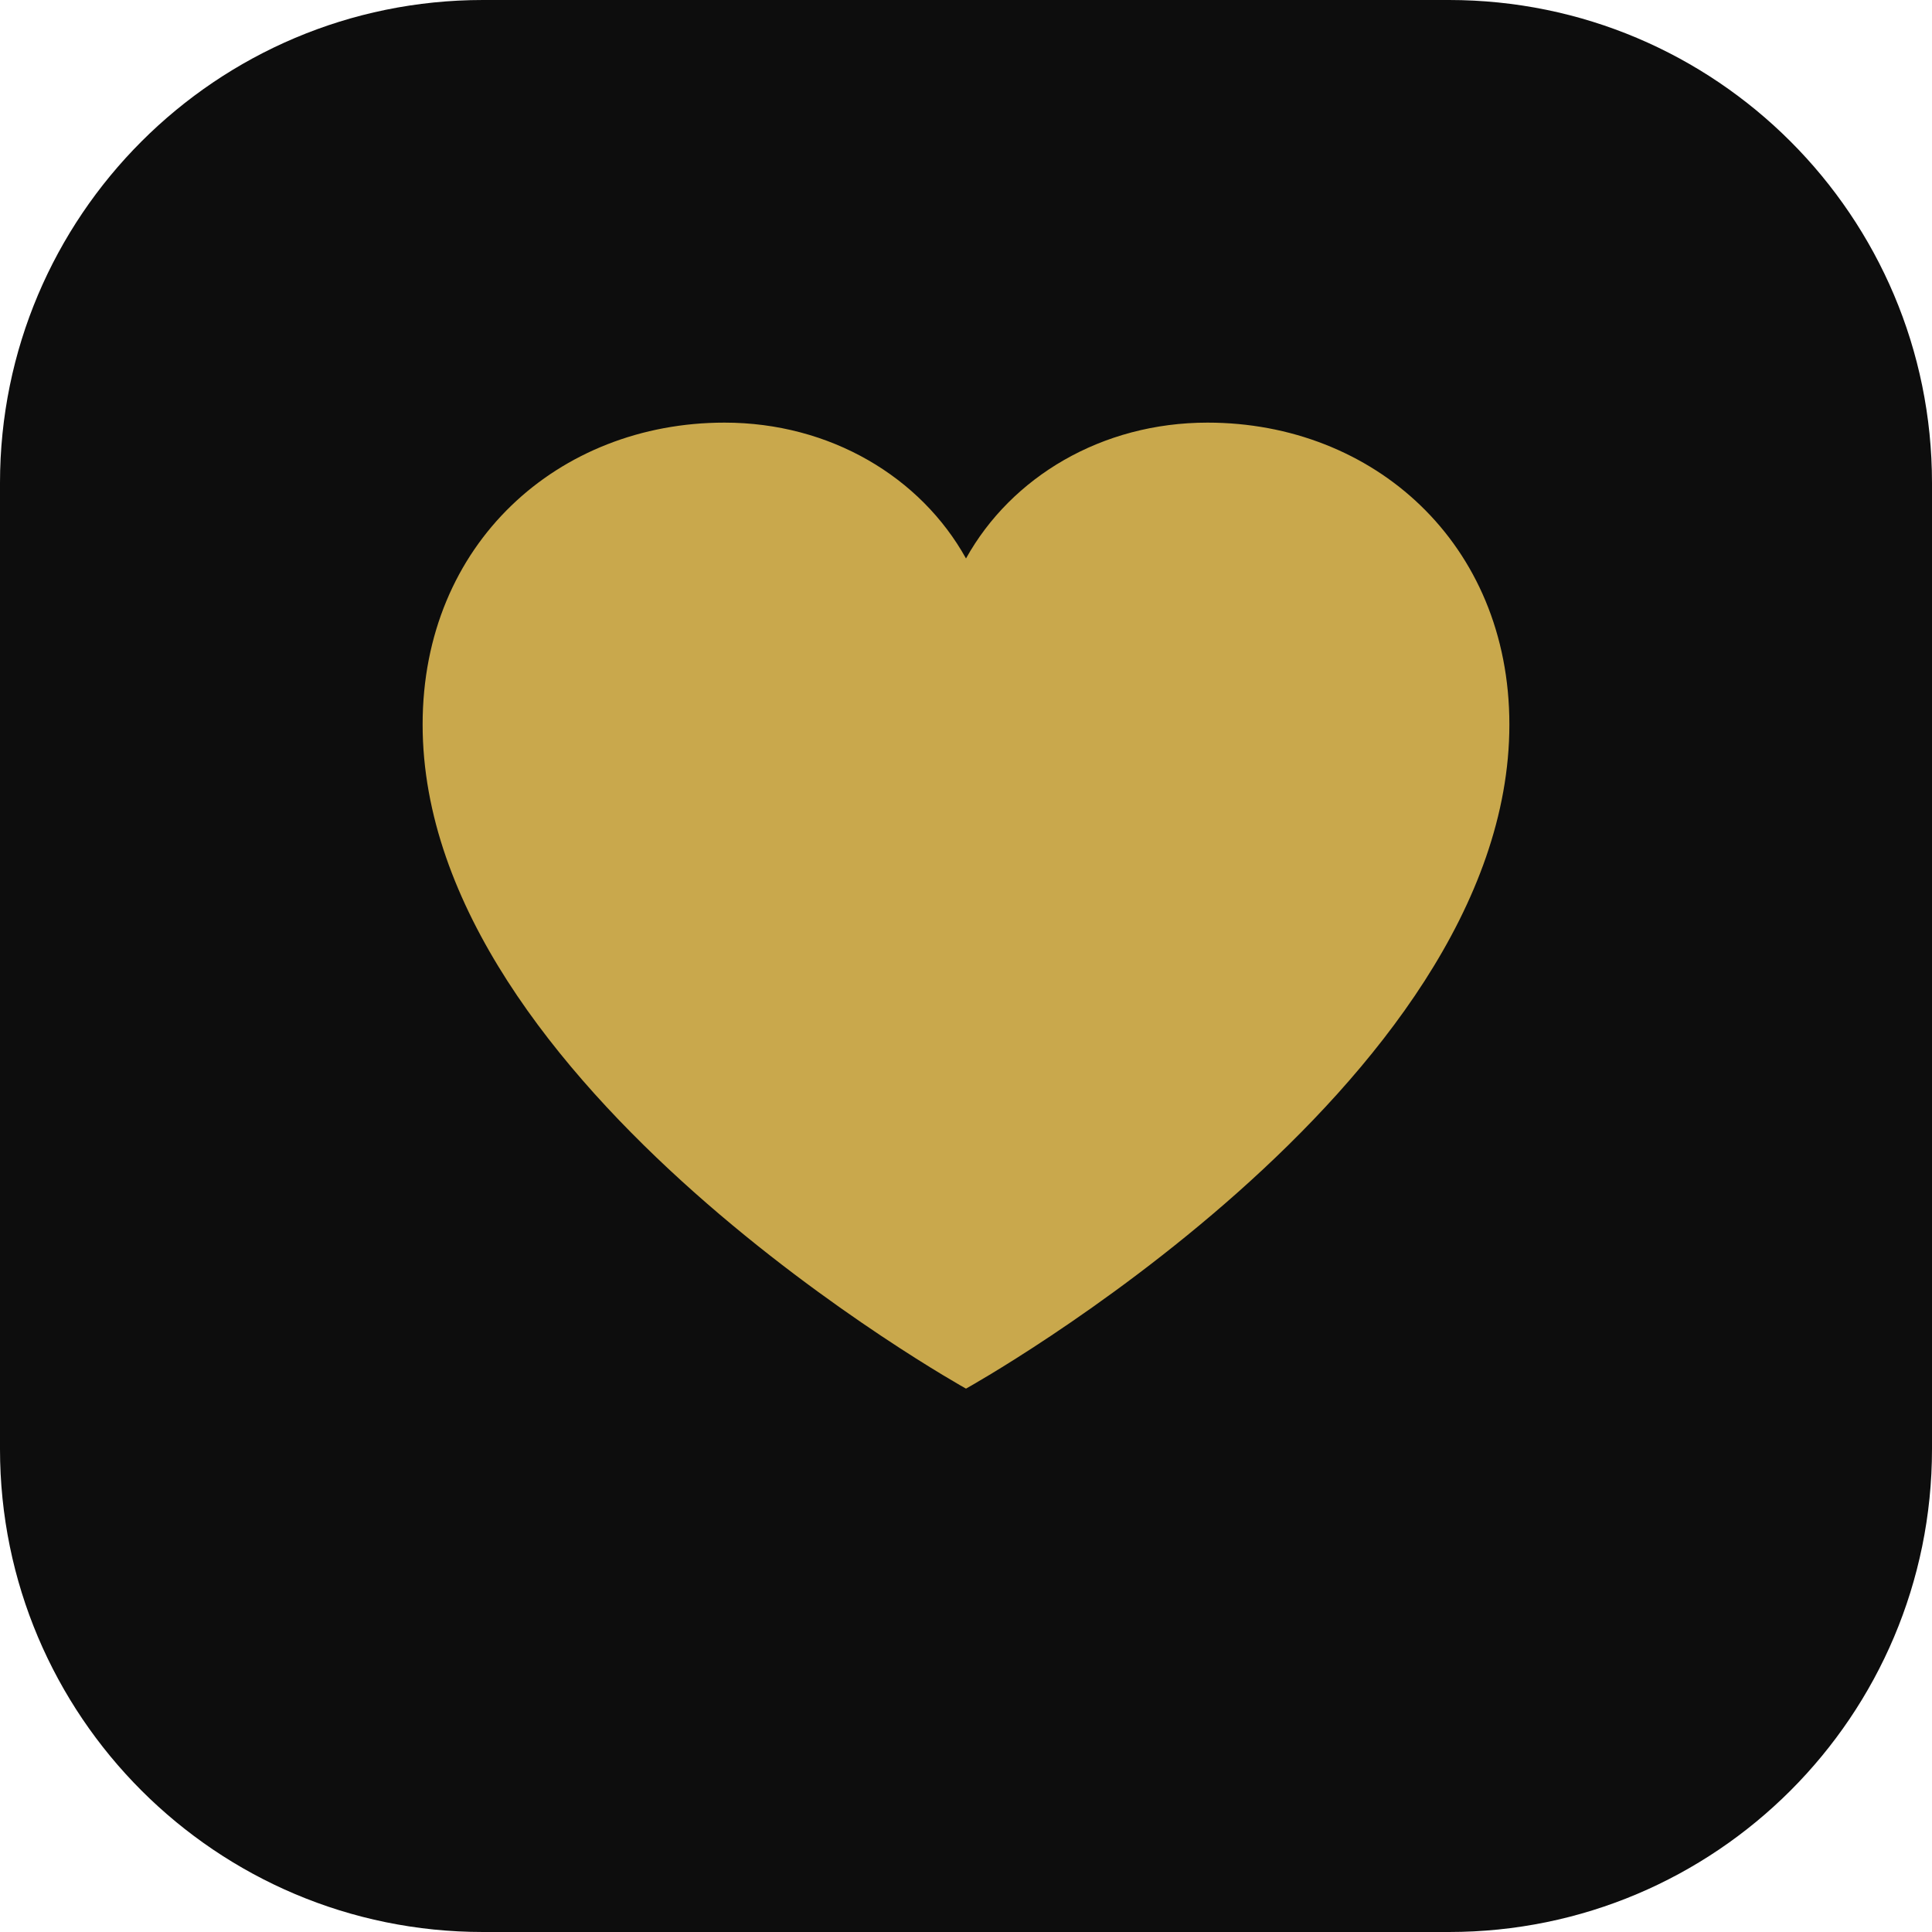
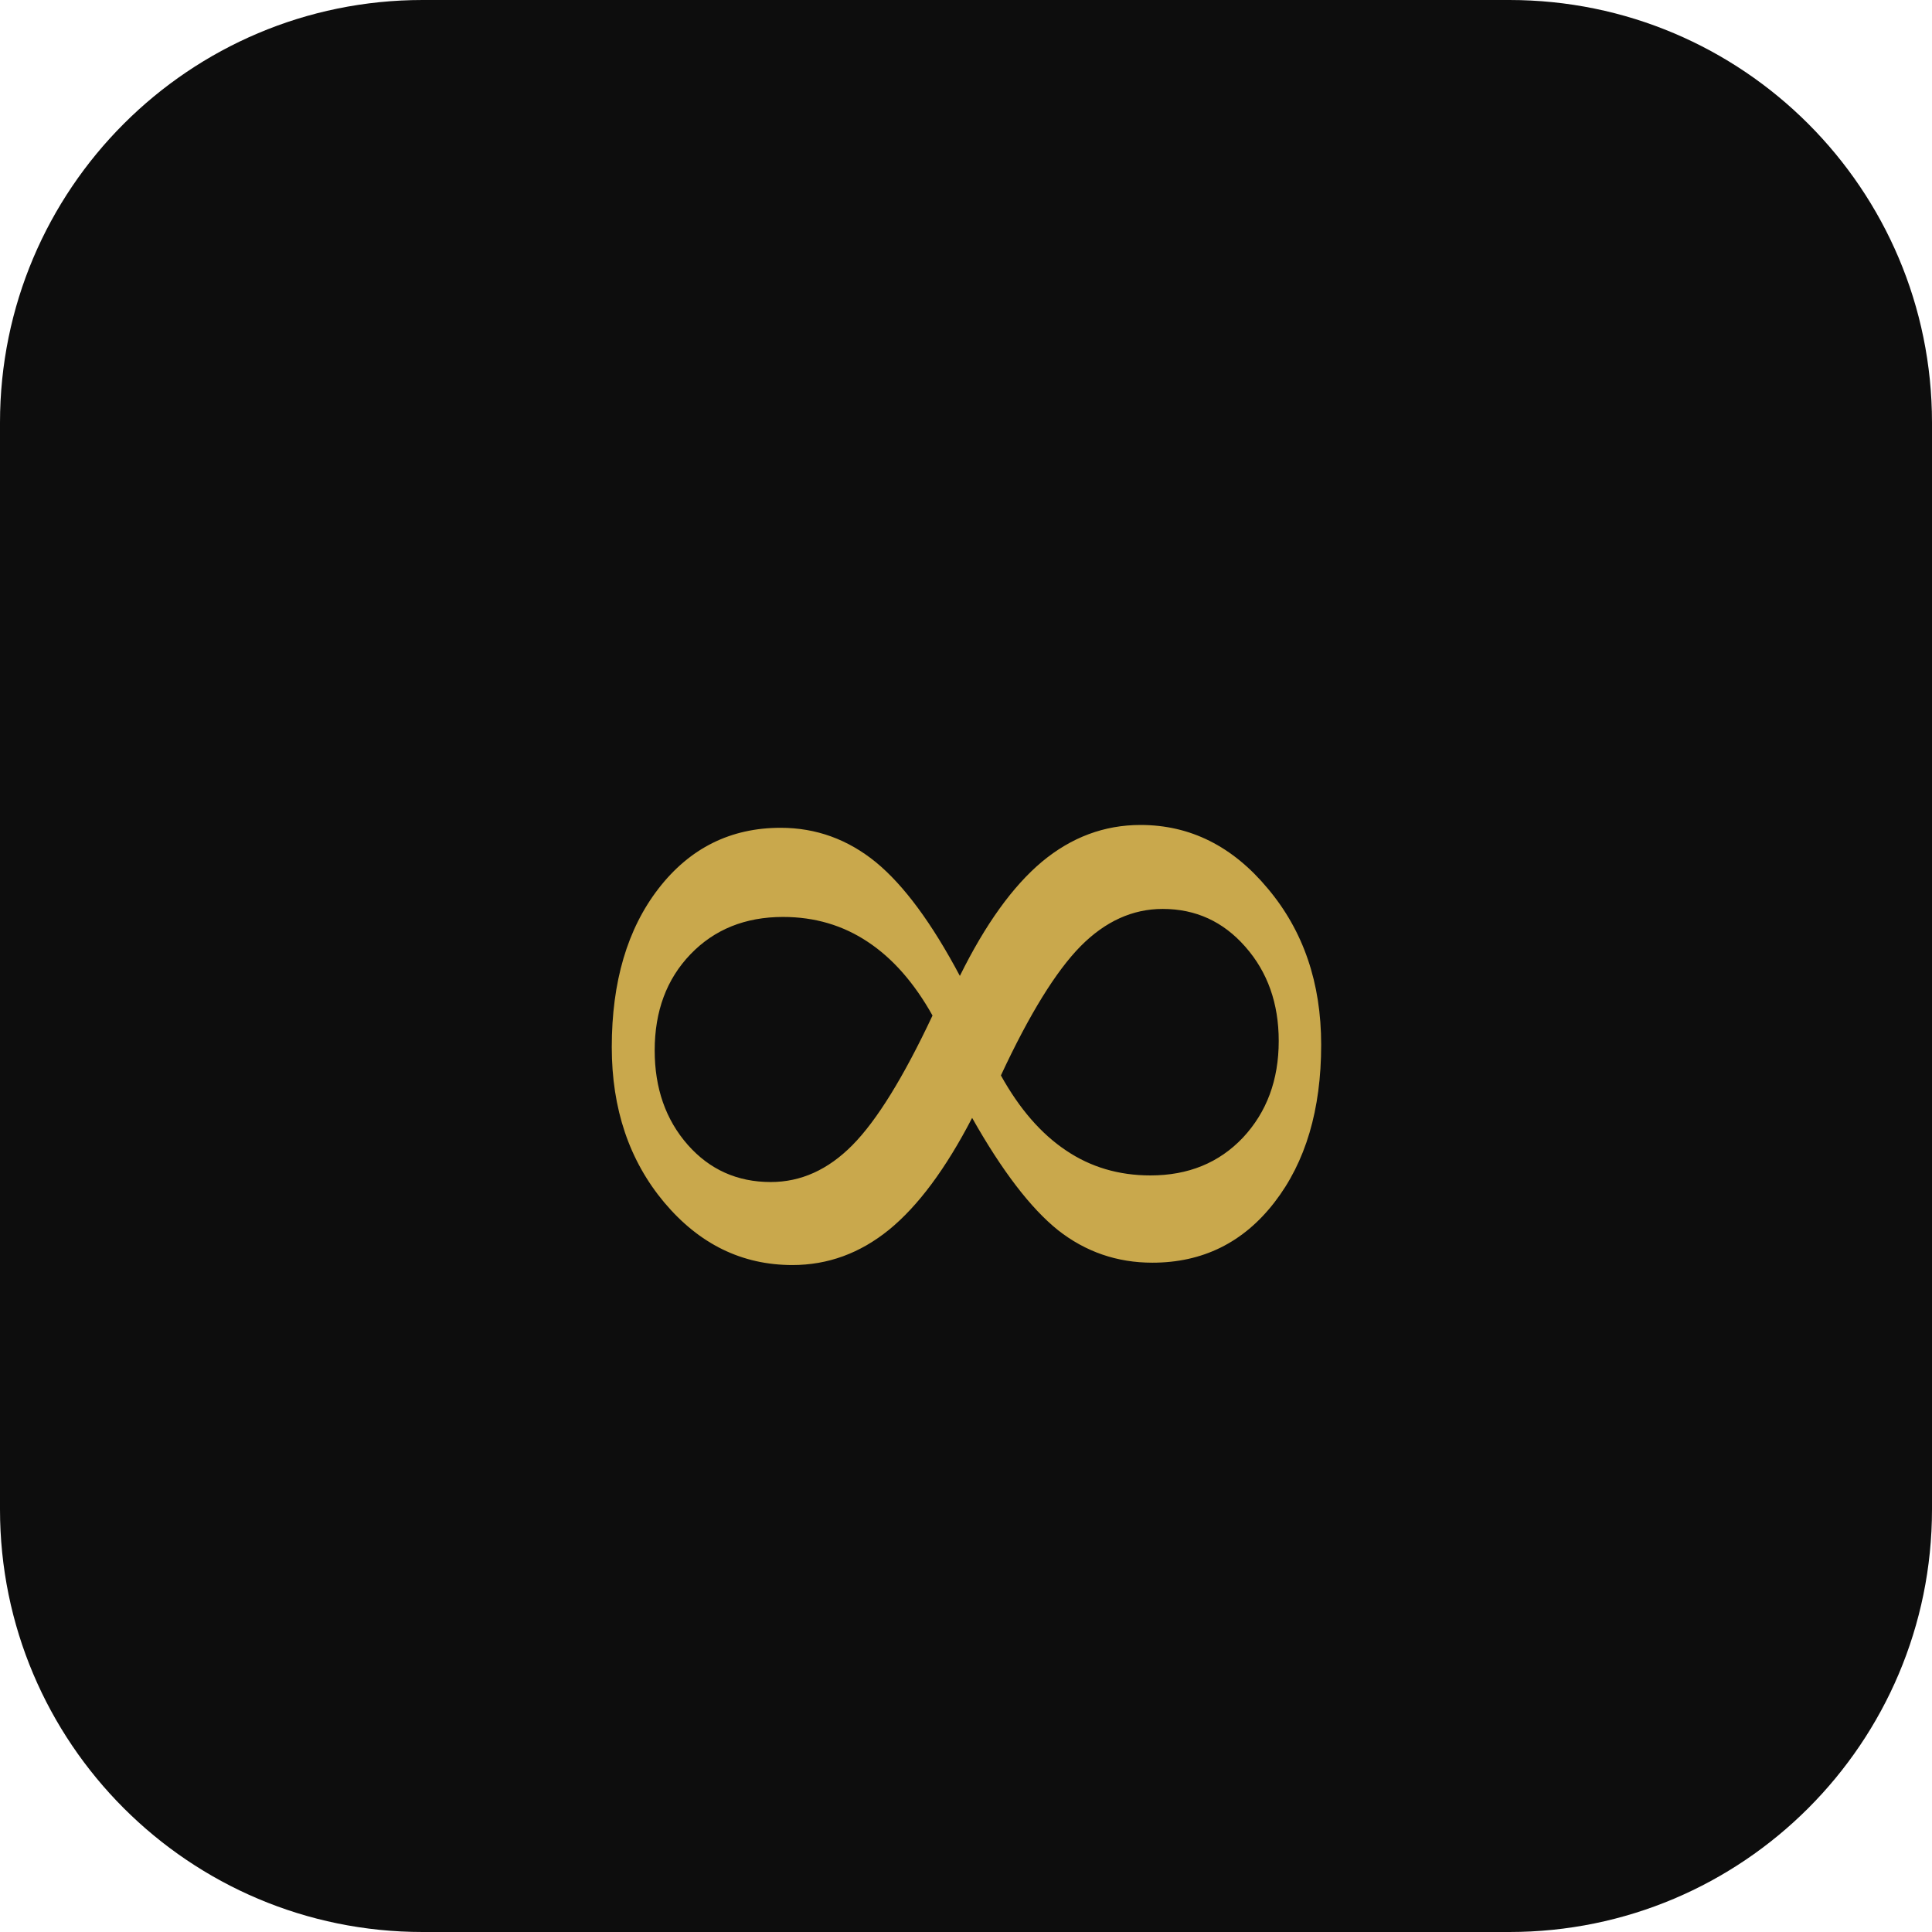
<svg xmlns="http://www.w3.org/2000/svg" viewBox="0 0 64 64">
-   <rect width="64" height="64" rx="16" fill="#0D0D0D" />
-   <path d="M32 46 C32 46 14 36 14 24 C14 18 18.5 14 24 14 C27.5 14 30.5 15.8 32 18.5 C33.5 15.8 36.5 14 40 14 C45.5 14 50 18 50 24 C50 36 32 46 32 46Z" fill="#C9A84C" />
+   <rect width="64" height="64" rx="14" fill="#0D0D0D" />
+   <text x="32" y="46" font-family="serif" font-size="38" fill="#C9A84C" text-anchor="middle">∞</text>
</svg>
